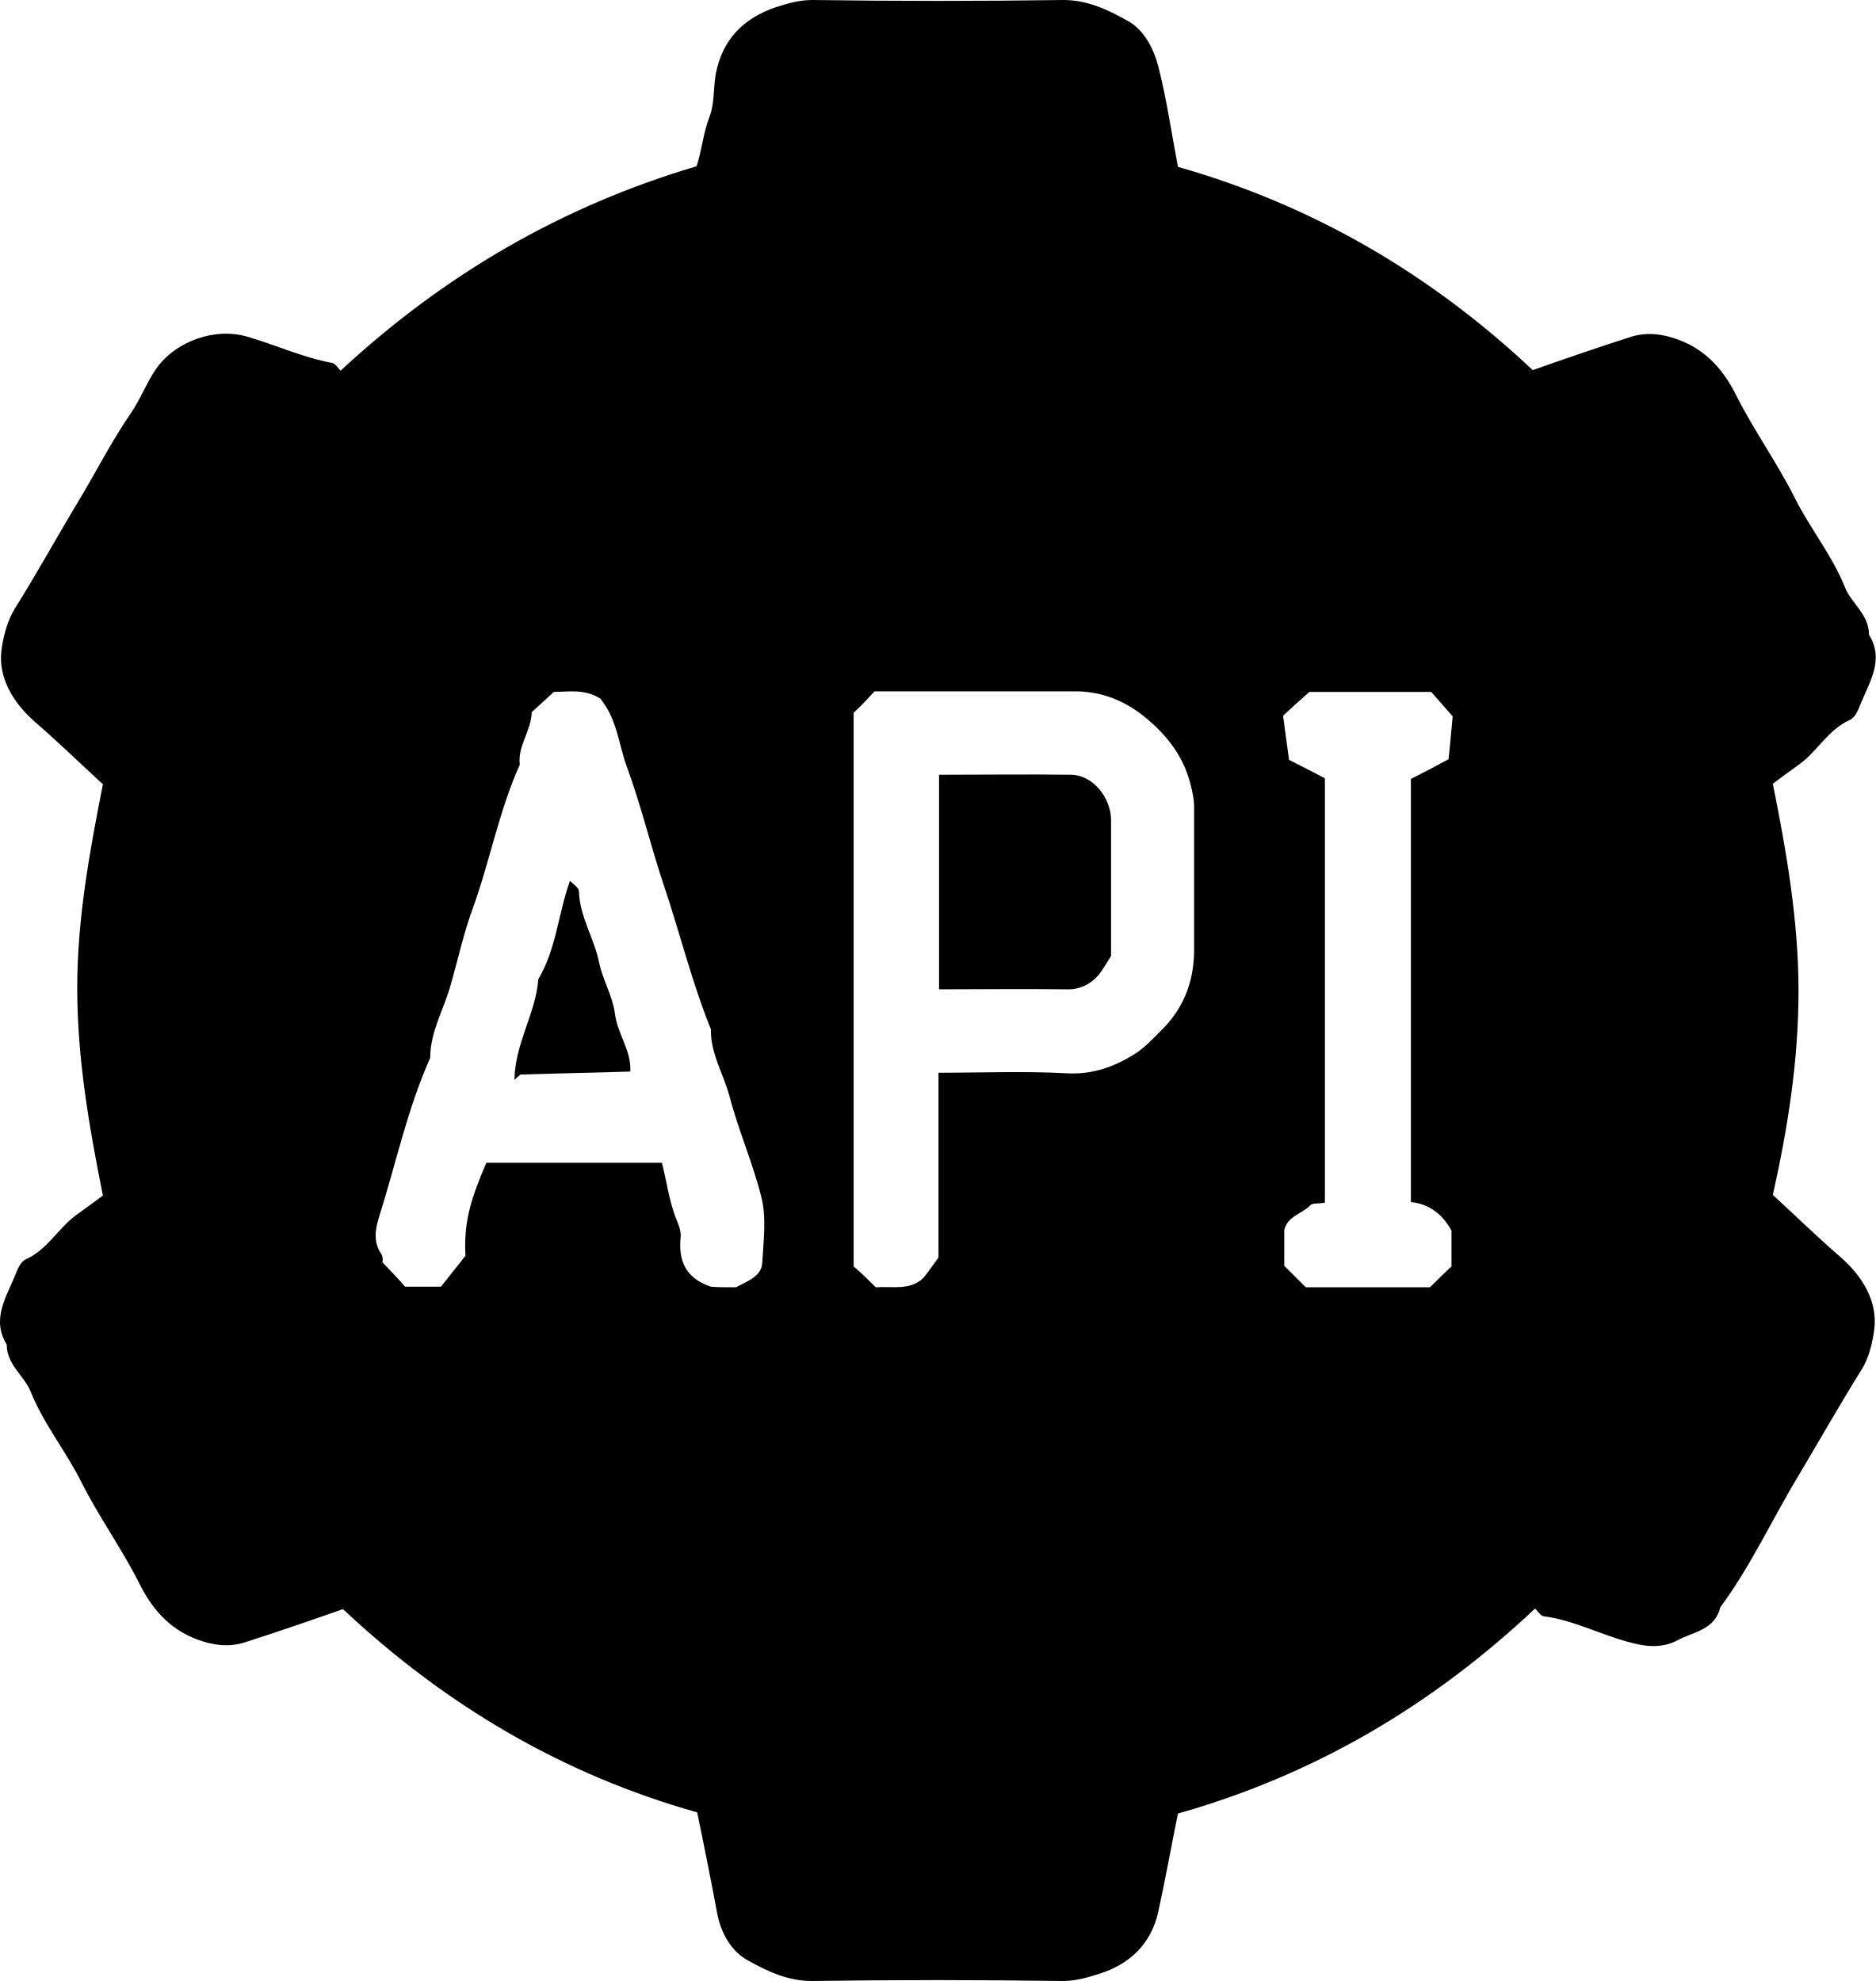
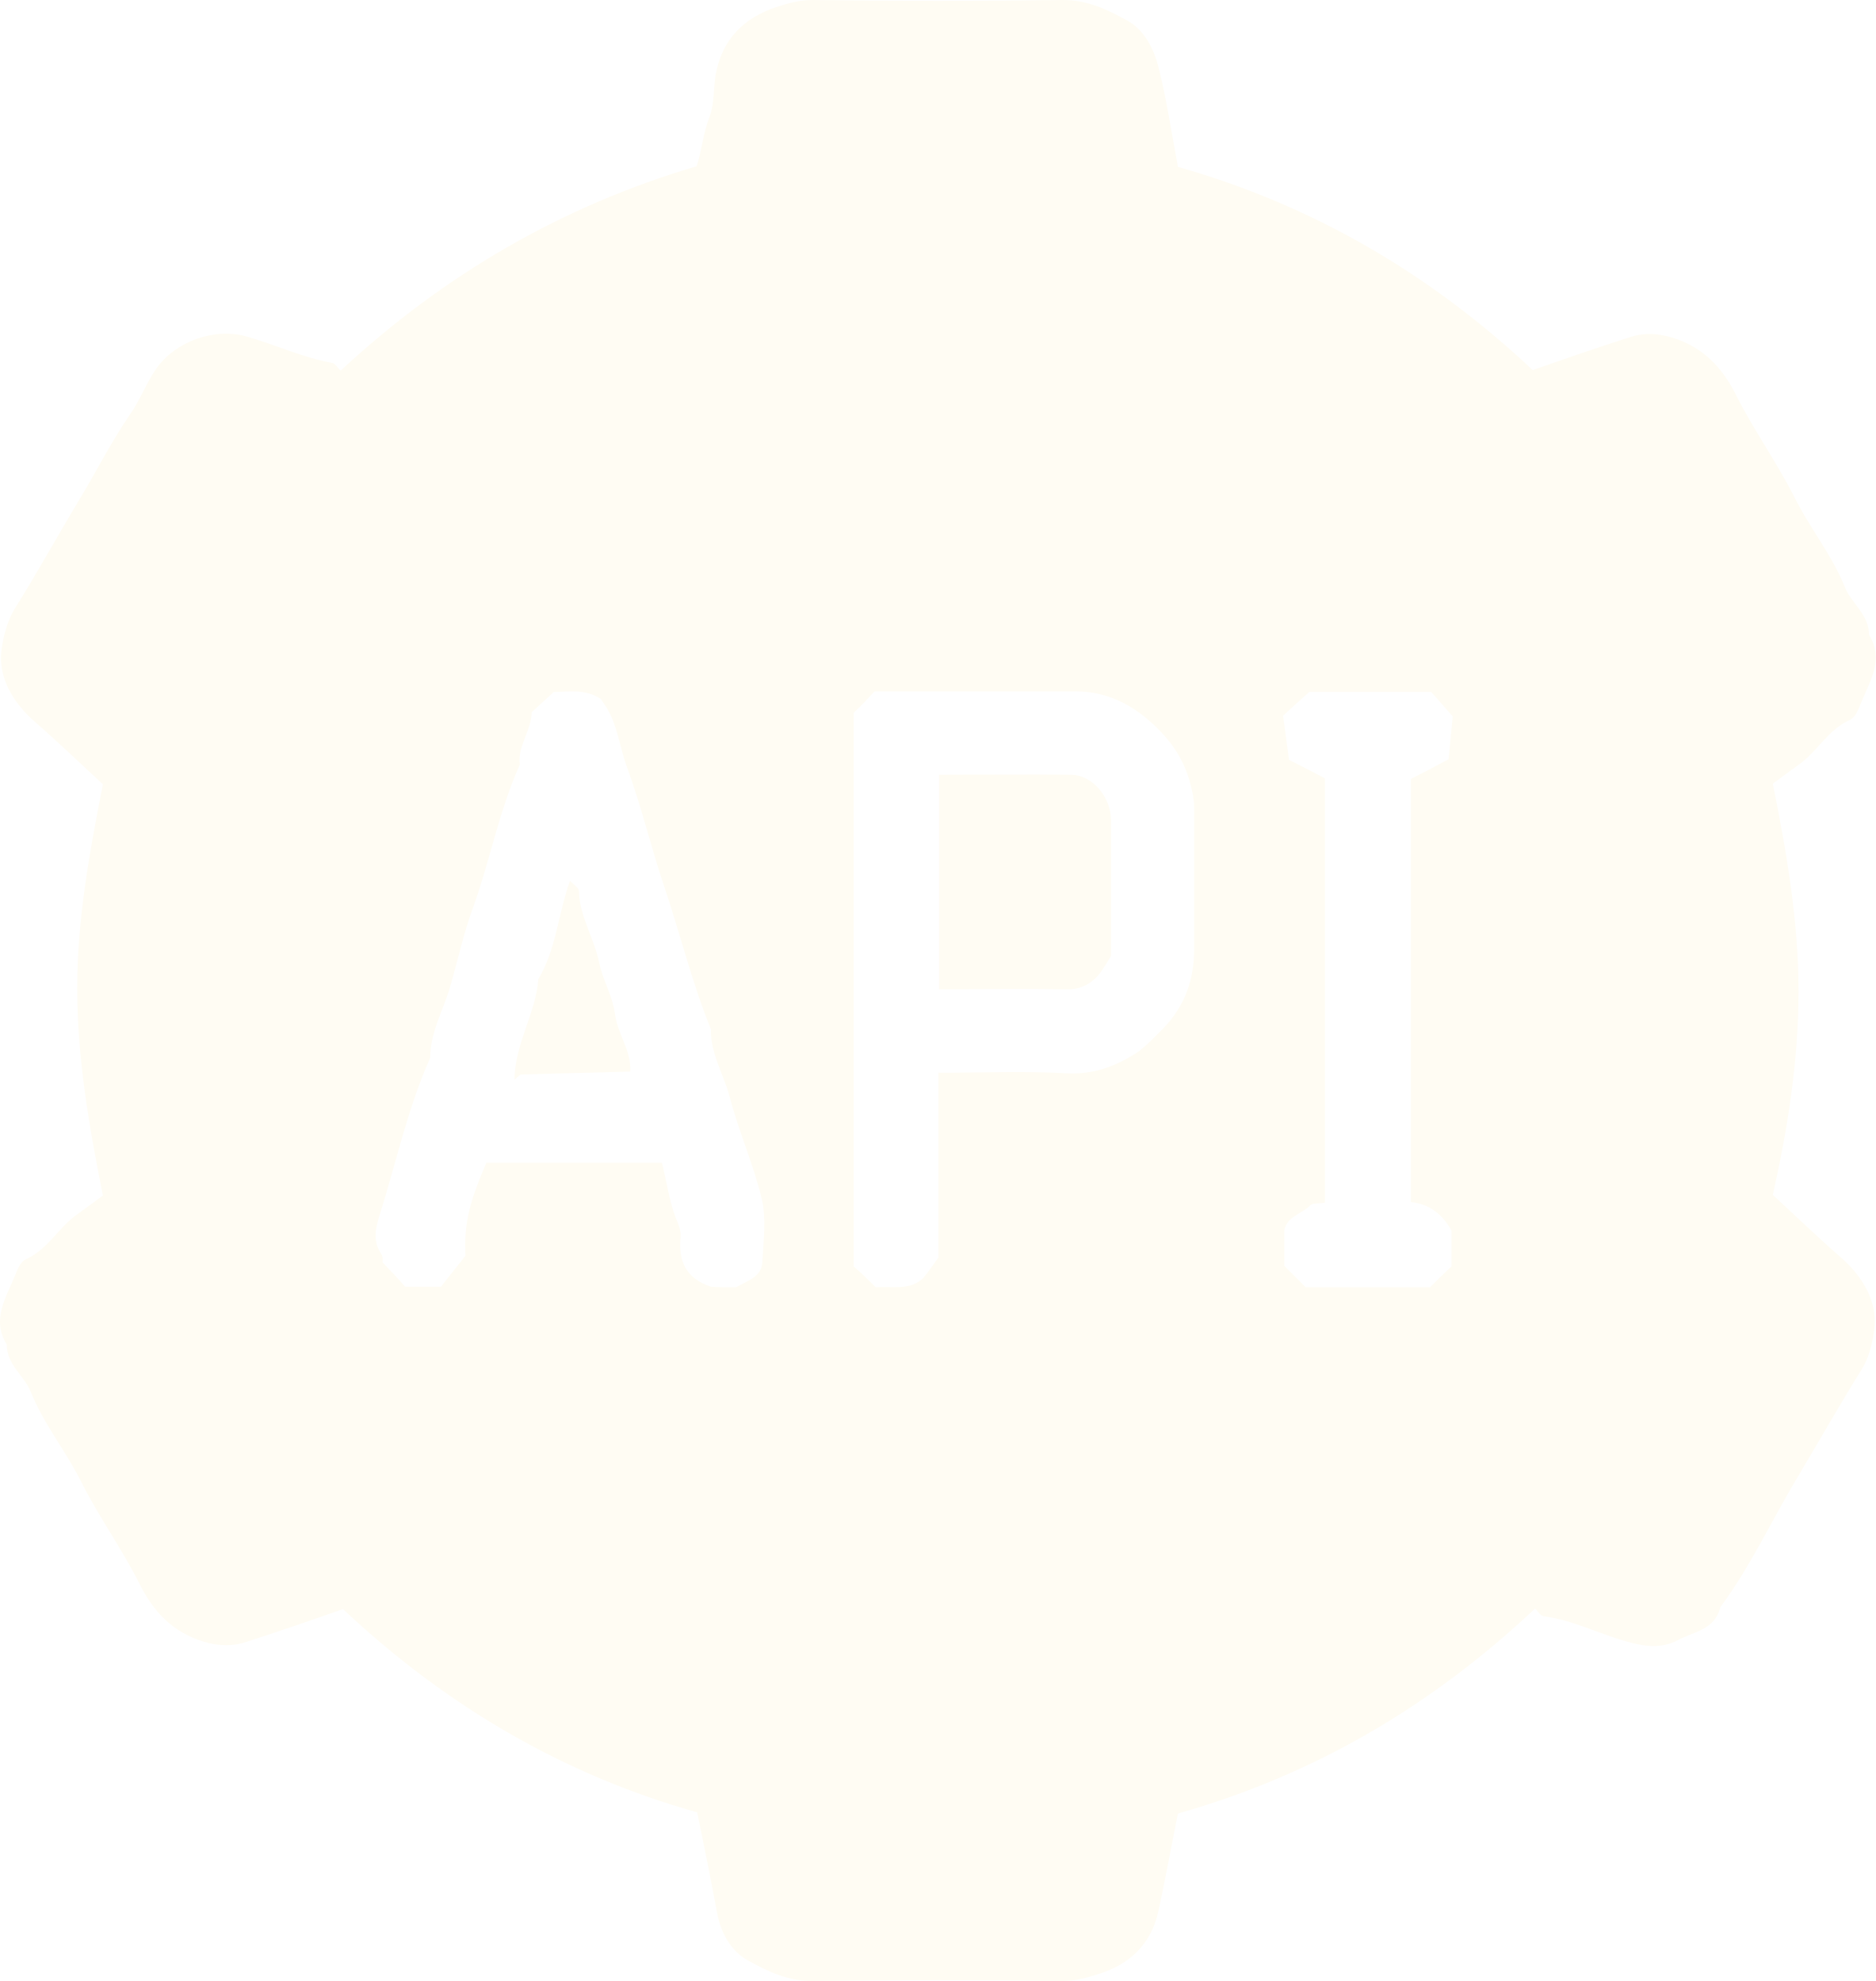
<svg xmlns="http://www.w3.org/2000/svg" width="71" height="75" viewBox="0 0 71 75" fill="none">
-   <path d="M26.389 68.615C21.325 67.193 16.872 64.576 12.983 60.921C11.762 61.349 10.519 61.778 9.253 62.184C8.665 62.365 8.077 62.297 7.467 62.071C6.382 61.665 5.726 60.876 5.252 59.905C4.596 58.619 3.759 57.446 3.104 56.16C2.516 54.964 1.657 53.926 1.16 52.685C0.911 52.076 0.255 51.67 0.255 50.903C-0.332 49.955 0.233 49.12 0.572 48.285C0.662 48.06 0.775 47.766 0.979 47.676C1.793 47.315 2.2 46.503 2.878 46.006C3.194 45.781 3.533 45.532 3.895 45.262C3.375 42.667 2.923 40.072 2.923 37.41C2.923 34.77 3.398 32.22 3.895 29.693C3.013 28.881 2.2 28.091 1.341 27.347C0.459 26.579 -0.061 25.632 0.052 24.639C0.12 24.098 0.278 23.511 0.549 23.06C1.386 21.728 2.154 20.329 2.968 18.976C3.624 17.893 4.189 16.764 4.912 15.704C5.297 15.162 5.523 14.531 5.907 13.967C6.653 12.906 8.145 12.387 9.366 12.748C10.451 13.064 11.469 13.538 12.576 13.741C12.689 13.764 12.78 13.921 12.893 14.034C16.804 10.402 21.258 7.807 26.367 6.295C26.57 5.686 26.615 5.032 26.864 4.4C27.045 3.926 27 3.339 27.09 2.82C27.339 1.467 28.175 0.677 29.373 0.271C29.803 0.135 30.233 0 30.753 0C33.917 0.045 37.083 0.045 40.248 0C41.152 0 41.92 0.361 42.644 0.767C43.3 1.106 43.661 1.828 43.842 2.505C44.159 3.745 44.339 5.009 44.588 6.318C49.675 7.762 54.128 10.357 58.017 14.012C59.238 13.583 60.481 13.154 61.747 12.748C62.335 12.568 62.923 12.635 63.533 12.861C64.618 13.267 65.274 14.057 65.749 15.027C66.404 16.313 67.24 17.486 67.896 18.773C68.484 19.968 69.343 21.006 69.84 22.247C70.089 22.857 70.745 23.263 70.745 24.03C71.332 24.977 70.767 25.812 70.428 26.647C70.338 26.873 70.225 27.166 70.021 27.256C69.207 27.617 68.8 28.43 68.122 28.926C67.806 29.152 67.467 29.4 67.105 29.671C67.625 32.265 68.077 34.86 68.077 37.523C68.077 40.163 67.67 42.712 67.105 45.239C67.987 46.051 68.8 46.841 69.659 47.586C70.541 48.353 71.061 49.3 70.948 50.293C70.88 50.835 70.745 51.422 70.451 51.873C69.637 53.181 68.868 54.535 68.077 55.866C67.082 57.514 66.268 59.296 65.115 60.853C64.912 61.71 64.098 61.778 63.51 62.094C62.877 62.432 62.244 62.342 61.544 62.139C60.504 61.846 59.509 61.327 58.424 61.191C58.311 61.169 58.22 61.011 58.107 60.898C54.196 64.576 49.765 67.193 44.588 68.66C44.339 69.878 44.113 71.142 43.842 72.383C43.571 73.601 42.757 74.368 41.604 74.729C41.174 74.865 40.722 75 40.225 75C37.06 74.955 33.895 74.955 30.73 75C29.826 75 29.057 74.639 28.334 74.233C27.678 73.894 27.294 73.172 27.158 72.496C26.909 71.164 26.661 69.923 26.389 68.615ZM27.859 48.736C28.311 48.488 28.831 48.33 28.854 47.789C28.899 46.977 29.012 46.142 28.831 45.374C28.514 44.066 27.949 42.802 27.61 41.494C27.384 40.659 26.887 39.869 26.909 38.967C26.186 37.184 25.734 35.311 25.123 33.506C24.626 32.017 24.264 30.483 23.722 29.016C23.428 28.204 23.36 27.301 22.817 26.579C22.772 26.512 22.75 26.467 22.75 26.467C22.139 26.061 21.506 26.196 20.964 26.196C20.647 26.489 20.376 26.737 20.127 26.963C20.105 27.685 19.584 28.249 19.675 28.949C18.884 30.709 18.545 32.604 17.889 34.409C17.55 35.334 17.346 36.282 17.075 37.229C16.826 38.177 16.284 39.034 16.284 40.05C15.425 41.968 14.995 44.021 14.362 46.029C14.204 46.525 14.114 46.999 14.43 47.473C14.521 47.608 14.475 47.811 14.475 47.789C14.837 48.172 15.108 48.443 15.334 48.714C15.764 48.714 16.216 48.714 16.691 48.714C17.007 48.308 17.324 47.924 17.618 47.541C17.55 46.255 17.821 45.397 18.409 44.021C20.625 44.021 22.84 44.021 25.055 44.021C25.236 44.743 25.327 45.442 25.575 46.097C25.689 46.367 25.802 46.638 25.756 46.909C25.689 47.744 25.96 48.398 26.909 48.714C27.135 48.736 27.474 48.736 27.859 48.736ZM33.149 48.736C33.759 48.691 34.46 48.872 34.957 48.376C35.138 48.15 35.297 47.924 35.523 47.608C35.523 45.352 35.523 42.983 35.523 40.614C37.173 40.614 38.801 40.546 40.406 40.636C41.378 40.681 42.169 40.388 42.938 39.914C43.3 39.689 43.616 39.35 43.932 39.034C44.769 38.222 45.176 37.229 45.199 36.056C45.199 34.206 45.199 32.378 45.199 30.528C45.199 30.257 45.131 29.964 45.063 29.693C44.814 28.723 44.294 28.001 43.593 27.369C42.779 26.625 41.83 26.173 40.7 26.173C38.168 26.173 35.658 26.173 33.104 26.173C32.855 26.444 32.606 26.715 32.312 26.986C32.312 33.935 32.312 40.93 32.312 47.947C32.606 48.195 32.878 48.466 33.149 48.736ZM49.426 48.736C50.986 48.736 52.568 48.736 54.128 48.736C54.4 48.466 54.671 48.195 54.942 47.947C54.942 47.518 54.942 47.112 54.942 46.683C54.942 46.638 54.942 46.615 54.942 46.593C54.603 45.961 54.083 45.578 53.405 45.51C53.405 40.117 53.405 34.747 53.405 29.49C53.902 29.242 54.332 29.016 54.829 28.745C54.897 28.159 54.942 27.55 54.987 27.121C54.626 26.715 54.377 26.422 54.174 26.196C52.546 26.196 50.963 26.196 49.562 26.196C49.177 26.534 48.906 26.782 48.567 27.098C48.635 27.64 48.725 28.249 48.793 28.768C49.336 29.039 49.765 29.264 50.15 29.468C50.15 34.837 50.15 40.208 50.15 45.532C49.923 45.578 49.675 45.532 49.584 45.645C49.268 45.961 48.725 46.051 48.612 46.57C48.612 47.022 48.612 47.473 48.612 47.924C48.883 48.195 49.155 48.466 49.426 48.736Z" fill="black" />
-   <path d="M23.858 40.568C22.524 40.613 21.122 40.636 19.72 40.681C19.675 40.681 19.607 40.771 19.472 40.884C19.494 39.485 20.285 38.357 20.376 37.071C21.054 35.943 21.122 34.612 21.574 33.348C21.71 33.483 21.913 33.619 21.913 33.732C21.936 34.702 22.501 35.537 22.682 36.462C22.817 37.094 23.179 37.703 23.27 38.334C23.36 39.147 23.903 39.756 23.858 40.568Z" fill="black" />
-   <path d="M42.056 36.192C41.898 36.44 41.762 36.688 41.581 36.914C41.265 37.275 40.858 37.478 40.338 37.455C38.756 37.433 37.173 37.455 35.545 37.455C35.545 34.77 35.545 32.085 35.545 29.332C37.196 29.332 38.891 29.31 40.564 29.332C41.355 29.355 42.034 30.167 42.056 31.025C42.056 32.446 42.056 33.868 42.056 35.289C42.056 35.605 42.056 35.898 42.056 36.192Z" fill="black" />
+   <path d="M26.389 68.615C21.325 67.193 16.872 64.576 12.983 60.921C11.762 61.349 10.519 61.778 9.253 62.184C8.665 62.365 8.077 62.297 7.467 62.071C6.382 61.665 5.726 60.876 5.252 59.905C4.596 58.619 3.759 57.446 3.104 56.16C2.516 54.964 1.657 53.926 1.16 52.685C0.911 52.076 0.255 51.67 0.255 50.903C-0.332 49.955 0.233 49.12 0.572 48.285C0.662 48.06 0.775 47.766 0.979 47.676C1.793 47.315 2.2 46.503 2.878 46.006C3.194 45.781 3.533 45.532 3.895 45.262C3.375 42.667 2.923 40.072 2.923 37.41C2.923 34.77 3.398 32.22 3.895 29.693C3.013 28.881 2.2 28.091 1.341 27.347C0.459 26.579 -0.061 25.632 0.052 24.639C0.12 24.098 0.278 23.511 0.549 23.06C1.386 21.728 2.154 20.329 2.968 18.976C3.624 17.893 4.189 16.764 4.912 15.704C5.297 15.162 5.523 14.531 5.907 13.967C6.653 12.906 8.145 12.387 9.366 12.748C10.451 13.064 11.469 13.538 12.576 13.741C12.689 13.764 12.78 13.921 12.893 14.034C16.804 10.402 21.258 7.807 26.367 6.295C26.57 5.686 26.615 5.032 26.864 4.4C27.045 3.926 27 3.339 27.09 2.82C27.339 1.467 28.175 0.677 29.373 0.271C29.803 0.135 30.233 0 30.753 0C33.917 0.045 37.083 0.045 40.248 0C41.152 0 41.92 0.361 42.644 0.767C43.3 1.106 43.661 1.828 43.842 2.505C44.159 3.745 44.339 5.009 44.588 6.318C49.675 7.762 54.128 10.357 58.017 14.012C59.238 13.583 60.481 13.154 61.747 12.748C62.335 12.568 62.923 12.635 63.533 12.861C64.618 13.267 65.274 14.057 65.749 15.027C66.404 16.313 67.24 17.486 67.896 18.773C68.484 19.968 69.343 21.006 69.84 22.247C70.089 22.857 70.745 23.263 70.745 24.03C71.332 24.977 70.767 25.812 70.428 26.647C70.338 26.873 70.225 27.166 70.021 27.256C69.207 27.617 68.8 28.43 68.122 28.926C67.806 29.152 67.467 29.4 67.105 29.671C67.625 32.265 68.077 34.86 68.077 37.523C68.077 40.163 67.67 42.712 67.105 45.239C67.987 46.051 68.8 46.841 69.659 47.586C70.541 48.353 71.061 49.3 70.948 50.293C70.88 50.835 70.745 51.422 70.451 51.873C69.637 53.181 68.868 54.535 68.077 55.866C67.082 57.514 66.268 59.296 65.115 60.853C64.912 61.71 64.098 61.778 63.51 62.094C62.877 62.432 62.244 62.342 61.544 62.139C60.504 61.846 59.509 61.327 58.424 61.191C58.311 61.169 58.22 61.011 58.107 60.898C54.196 64.576 49.765 67.193 44.588 68.66C44.339 69.878 44.113 71.142 43.842 72.383C43.571 73.601 42.757 74.368 41.604 74.729C41.174 74.865 40.722 75 40.225 75C37.06 74.955 33.895 74.955 30.73 75C29.826 75 29.057 74.639 28.334 74.233C27.678 73.894 27.294 73.172 27.158 72.496C26.909 71.164 26.661 69.923 26.389 68.615ZM27.859 48.736C28.311 48.488 28.831 48.33 28.854 47.789C28.899 46.977 29.012 46.142 28.831 45.374C28.514 44.066 27.949 42.802 27.61 41.494C27.384 40.659 26.887 39.869 26.909 38.967C26.186 37.184 25.734 35.311 25.123 33.506C24.626 32.017 24.264 30.483 23.722 29.016C23.428 28.204 23.36 27.301 22.817 26.579C22.772 26.512 22.75 26.467 22.75 26.467C22.139 26.061 21.506 26.196 20.964 26.196C20.647 26.489 20.376 26.737 20.127 26.963C20.105 27.685 19.584 28.249 19.675 28.949C18.884 30.709 18.545 32.604 17.889 34.409C17.55 35.334 17.346 36.282 17.075 37.229C16.826 38.177 16.284 39.034 16.284 40.05C15.425 41.968 14.995 44.021 14.362 46.029C14.204 46.525 14.114 46.999 14.43 47.473C14.521 47.608 14.475 47.811 14.475 47.789C14.837 48.172 15.108 48.443 15.334 48.714C15.764 48.714 16.216 48.714 16.691 48.714C17.007 48.308 17.324 47.924 17.618 47.541C17.55 46.255 17.821 45.397 18.409 44.021C20.625 44.021 22.84 44.021 25.055 44.021C25.236 44.743 25.327 45.442 25.575 46.097C25.689 46.367 25.802 46.638 25.756 46.909C25.689 47.744 25.96 48.398 26.909 48.714C27.135 48.736 27.474 48.736 27.859 48.736ZM33.149 48.736C33.759 48.691 34.46 48.872 34.957 48.376C35.138 48.15 35.297 47.924 35.523 47.608C35.523 45.352 35.523 42.983 35.523 40.614C37.173 40.614 38.801 40.546 40.406 40.636C41.378 40.681 42.169 40.388 42.938 39.914C43.3 39.689 43.616 39.35 43.932 39.034C44.769 38.222 45.176 37.229 45.199 36.056C45.199 34.206 45.199 32.378 45.199 30.528C45.199 30.257 45.131 29.964 45.063 29.693C44.814 28.723 44.294 28.001 43.593 27.369C42.779 26.625 41.83 26.173 40.7 26.173C38.168 26.173 35.658 26.173 33.104 26.173C32.855 26.444 32.606 26.715 32.312 26.986C32.312 33.935 32.312 40.93 32.312 47.947C32.606 48.195 32.878 48.466 33.149 48.736ZM49.426 48.736C50.986 48.736 52.568 48.736 54.128 48.736C54.4 48.466 54.671 48.195 54.942 47.947C54.942 47.518 54.942 47.112 54.942 46.683C54.942 46.638 54.942 46.615 54.942 46.593C54.603 45.961 54.083 45.578 53.405 45.51C53.405 40.117 53.405 34.747 53.405 29.49C53.902 29.242 54.332 29.016 54.829 28.745C54.897 28.159 54.942 27.55 54.987 27.121C54.626 26.715 54.377 26.422 54.174 26.196C52.546 26.196 50.963 26.196 49.562 26.196C49.177 26.534 48.906 26.782 48.567 27.098C48.635 27.64 48.725 28.249 48.793 28.768C49.336 29.039 49.765 29.264 50.15 29.468C50.15 34.837 50.15 40.208 50.15 45.532C49.923 45.578 49.675 45.532 49.584 45.645C49.268 45.961 48.725 46.051 48.612 46.57C48.612 47.022 48.612 47.473 48.612 47.924C48.883 48.195 49.155 48.466 49.426 48.736Z" fill="#FFFCF3" />
+   <path d="M23.858 40.568C22.524 40.613 21.122 40.636 19.72 40.681C19.675 40.681 19.607 40.771 19.472 40.884C19.494 39.485 20.285 38.357 20.376 37.071C21.054 35.943 21.122 34.612 21.574 33.348C21.71 33.483 21.913 33.619 21.913 33.732C21.936 34.702 22.501 35.537 22.682 36.462C22.817 37.094 23.179 37.703 23.27 38.334C23.36 39.147 23.903 39.756 23.858 40.568Z" fill="#FFFCF3" />
+   <path d="M42.056 36.192C41.898 36.44 41.762 36.688 41.581 36.914C41.265 37.275 40.858 37.478 40.338 37.455C38.756 37.433 37.173 37.455 35.545 37.455C35.545 34.77 35.545 32.085 35.545 29.332C37.196 29.332 38.891 29.31 40.564 29.332C41.355 29.355 42.034 30.167 42.056 31.025C42.056 32.446 42.056 33.868 42.056 35.289C42.056 35.605 42.056 35.898 42.056 36.192Z" fill="#FFFCF3" />
</svg>
